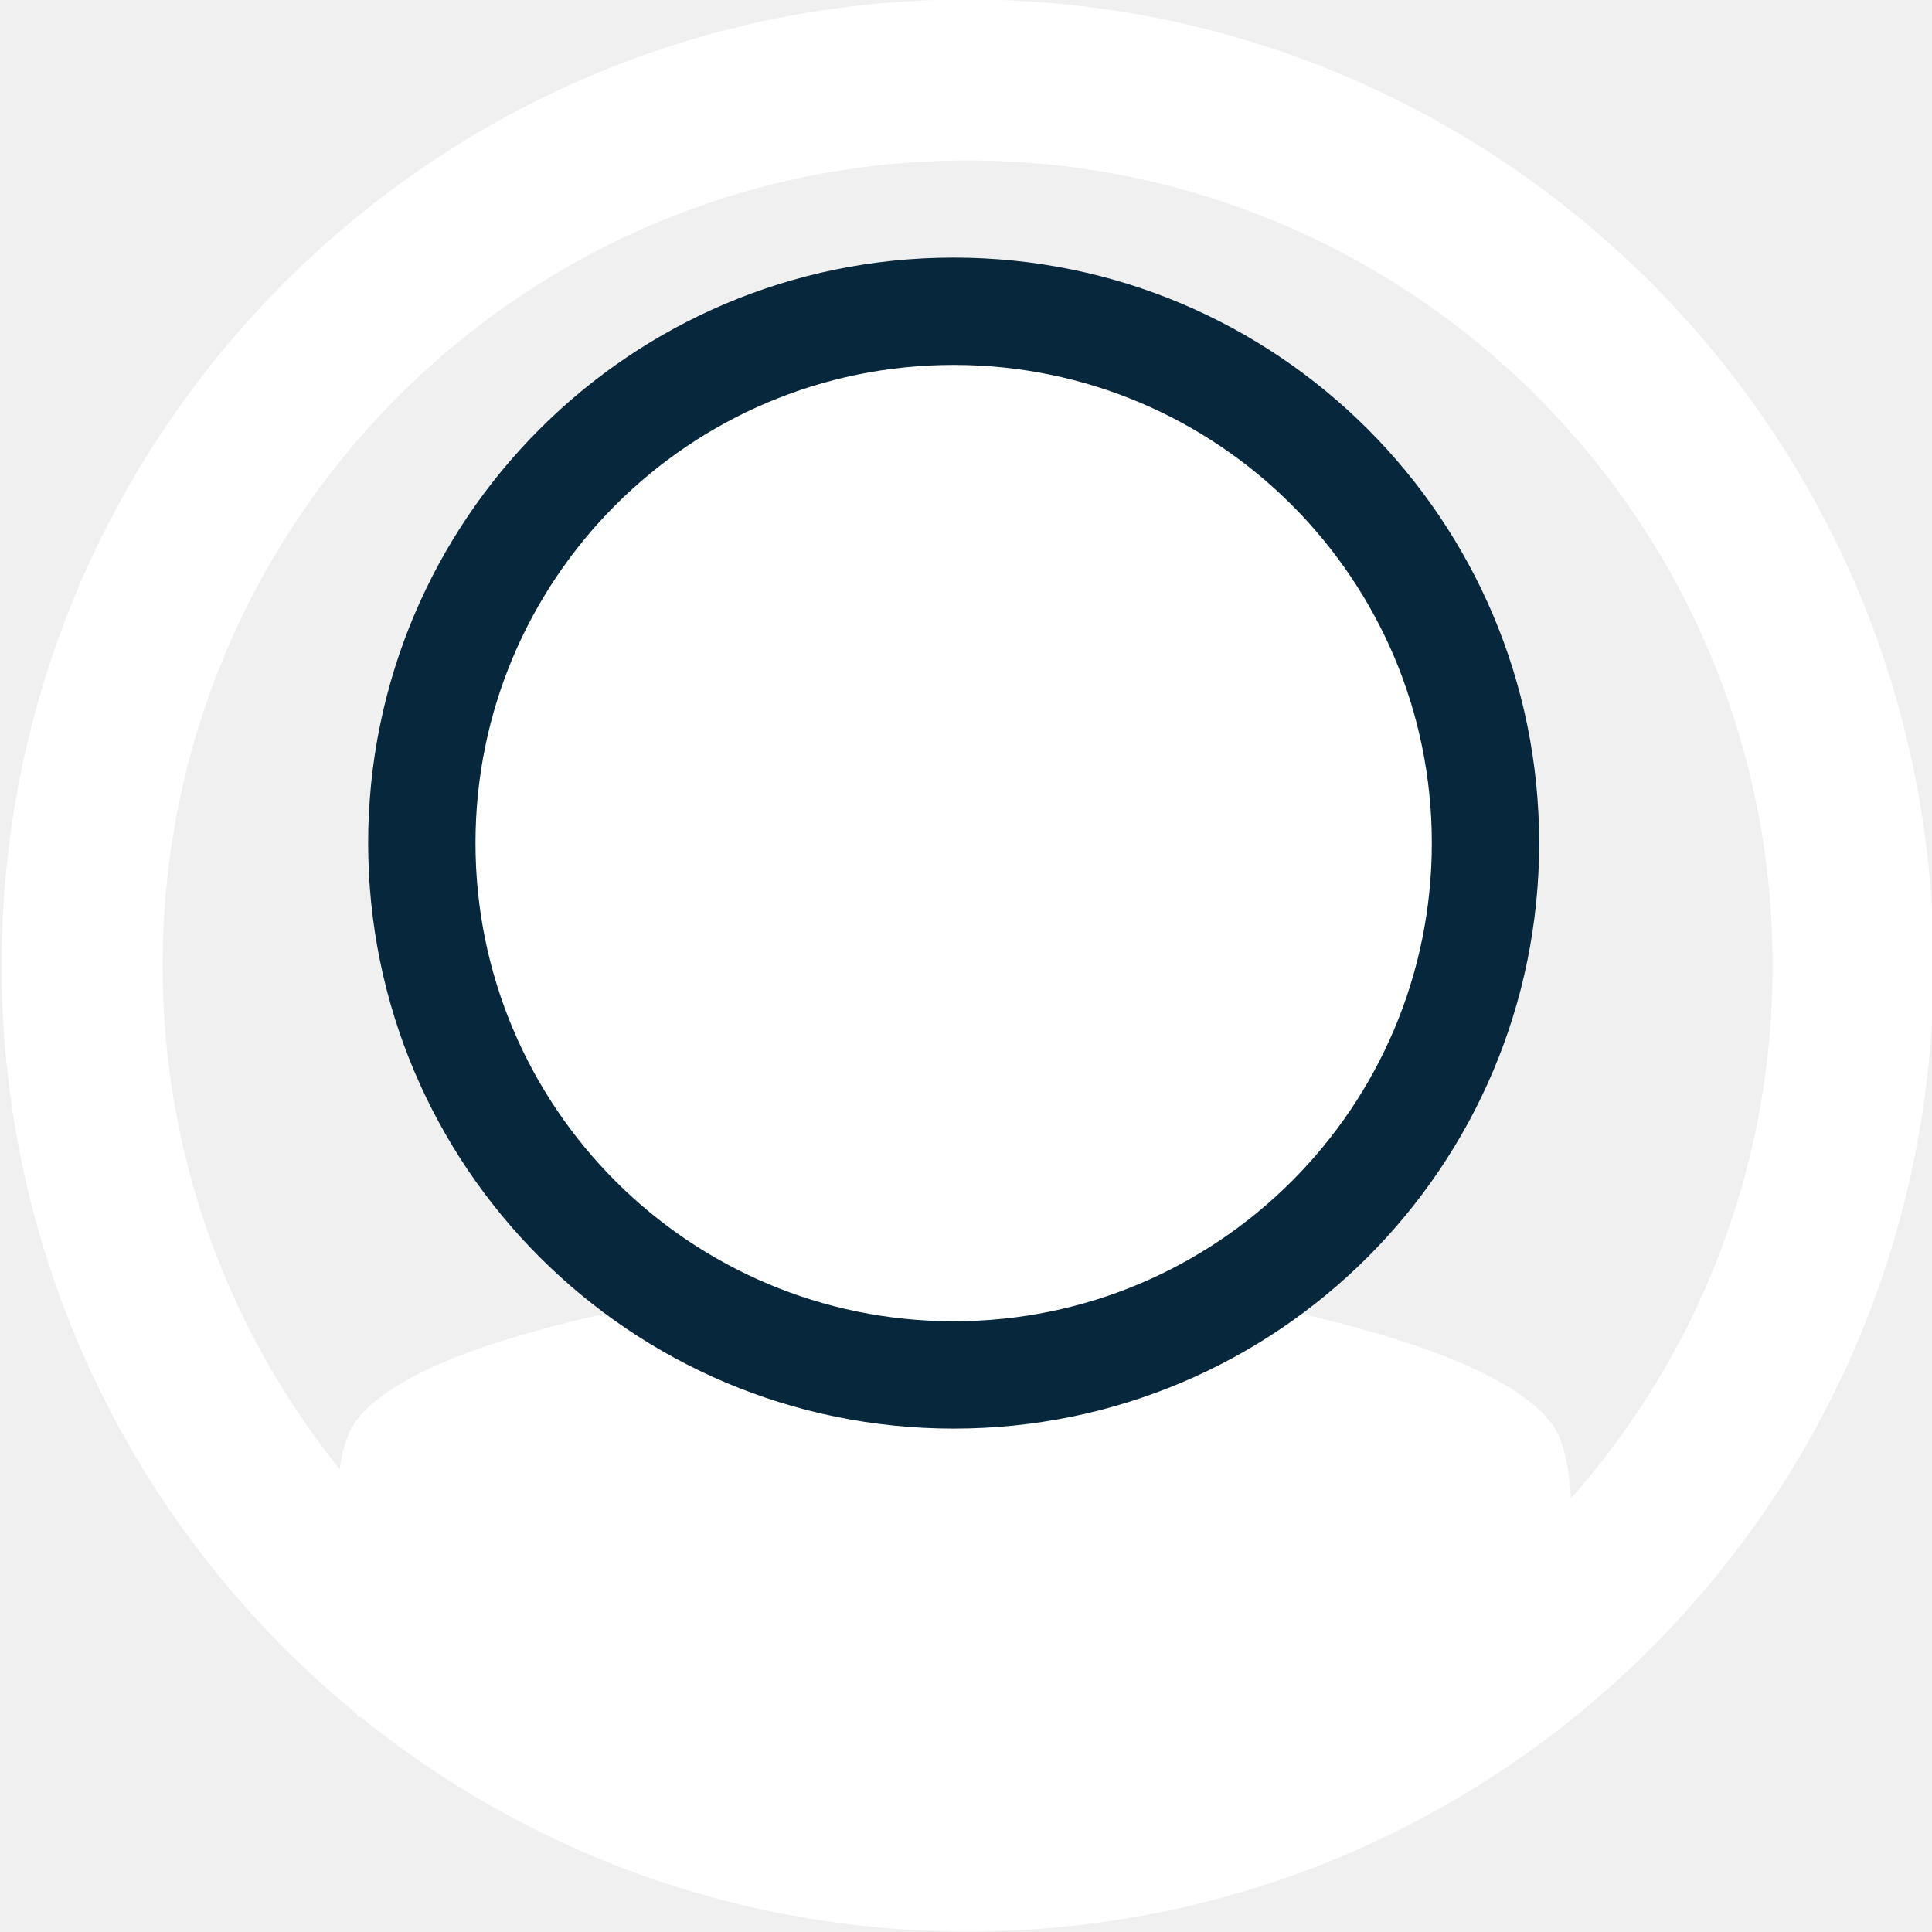
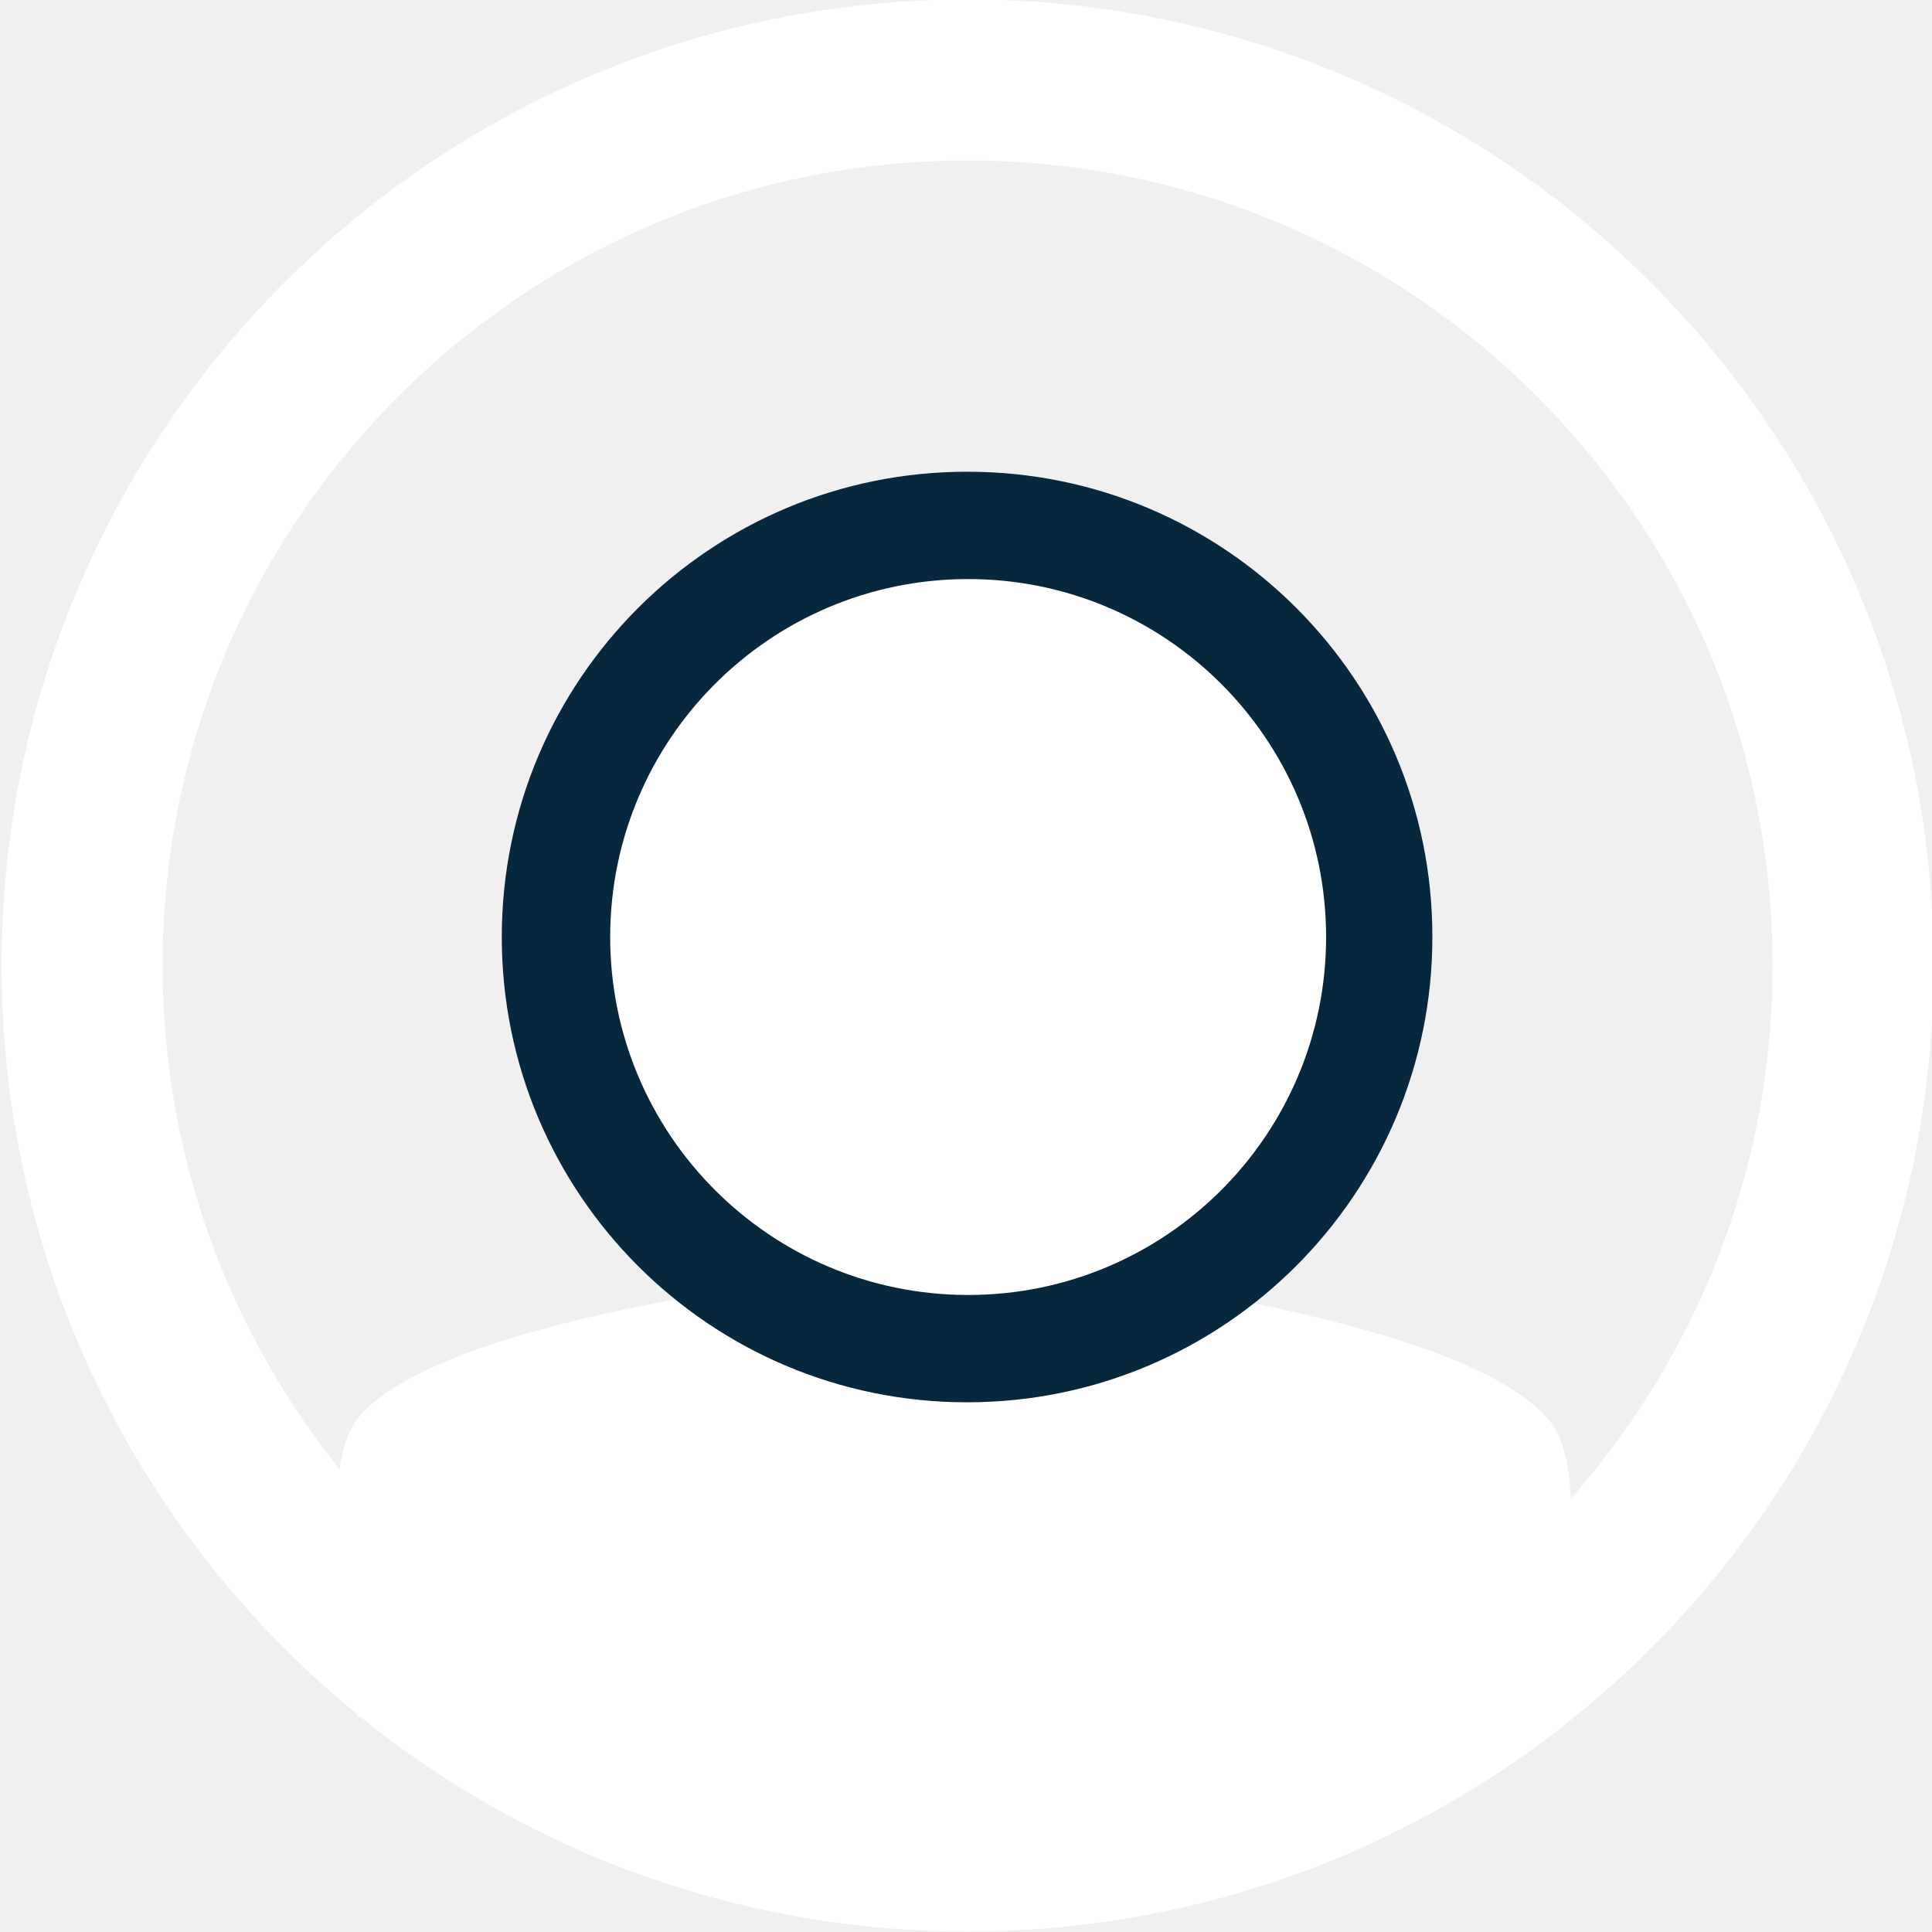
<svg xmlns="http://www.w3.org/2000/svg" id="圖層_1" data-name="圖層 1" viewBox="0 0 36 36">
  <defs>
    <style>.cls-1{fill:#fff;}.cls-2{fill:none;}.cls-3{fill:#07273c;}</style>
  </defs>
  <path class="cls-1" d="M19,4A15,15,0,1,1,4,19,15,15,0,0,1,19,4m0-3A18,18,0,1,0,37,19,18,18,0,0,0,19,1Z" transform="translate(-0.97 -1.01)" />
  <path class="cls-1" d="M29,33.63s-7.23,2.8-9.79,2.82S8.85,33.63,8.85,33.63L8.3,32.05l.55-4H29l.9,4Z" transform="translate(-0.97 -1.01)" />
  <path class="cls-1" d="M29.87,33H7.63s-.89-4.45,0-5.55c1.8-2.25,11.45-2.93,11.45-2.93s9.1.81,10.79,3C30.74,28.61,29.87,33,29.87,33Z" transform="translate(-0.97 -1.01)" />
  <line class="cls-2" x1="1.72" y1="26.61" x2="34.51" y2="26.61" />
-   <path class="cls-1" d="M18.74,26.63a9.91,9.91,0,1,1,9.91-9.91A9.93,9.93,0,0,1,18.74,26.63Z" transform="translate(-0.97 -1.01)" />
-   <path class="cls-3" d="M18.74,7.81a8.91,8.91,0,1,1-8.91,8.91,8.91,8.91,0,0,1,8.91-8.91m0-2A10.91,10.91,0,1,0,29.65,16.72,10.91,10.91,0,0,0,18.74,5.81Z" transform="translate(-0.97 -1.01)" />
+   <path class="cls-1" d="M19,26.13a7.66,7.66,0,1,1,7.66-7.67A7.68,7.68,0,0,1,19,26.13Z" transform="translate(-0.97 -1.01)" />
+   <path class="cls-3" d="M19,11.8a6.67,6.67,0,1,1-6.66,6.66A6.67,6.67,0,0,1,19,11.8m0-2a8.67,8.67,0,1,0,8.66,8.66A8.66,8.66,0,0,0,19,9.8Z" transform="translate(-0.97 -1.01)" />
</svg>
